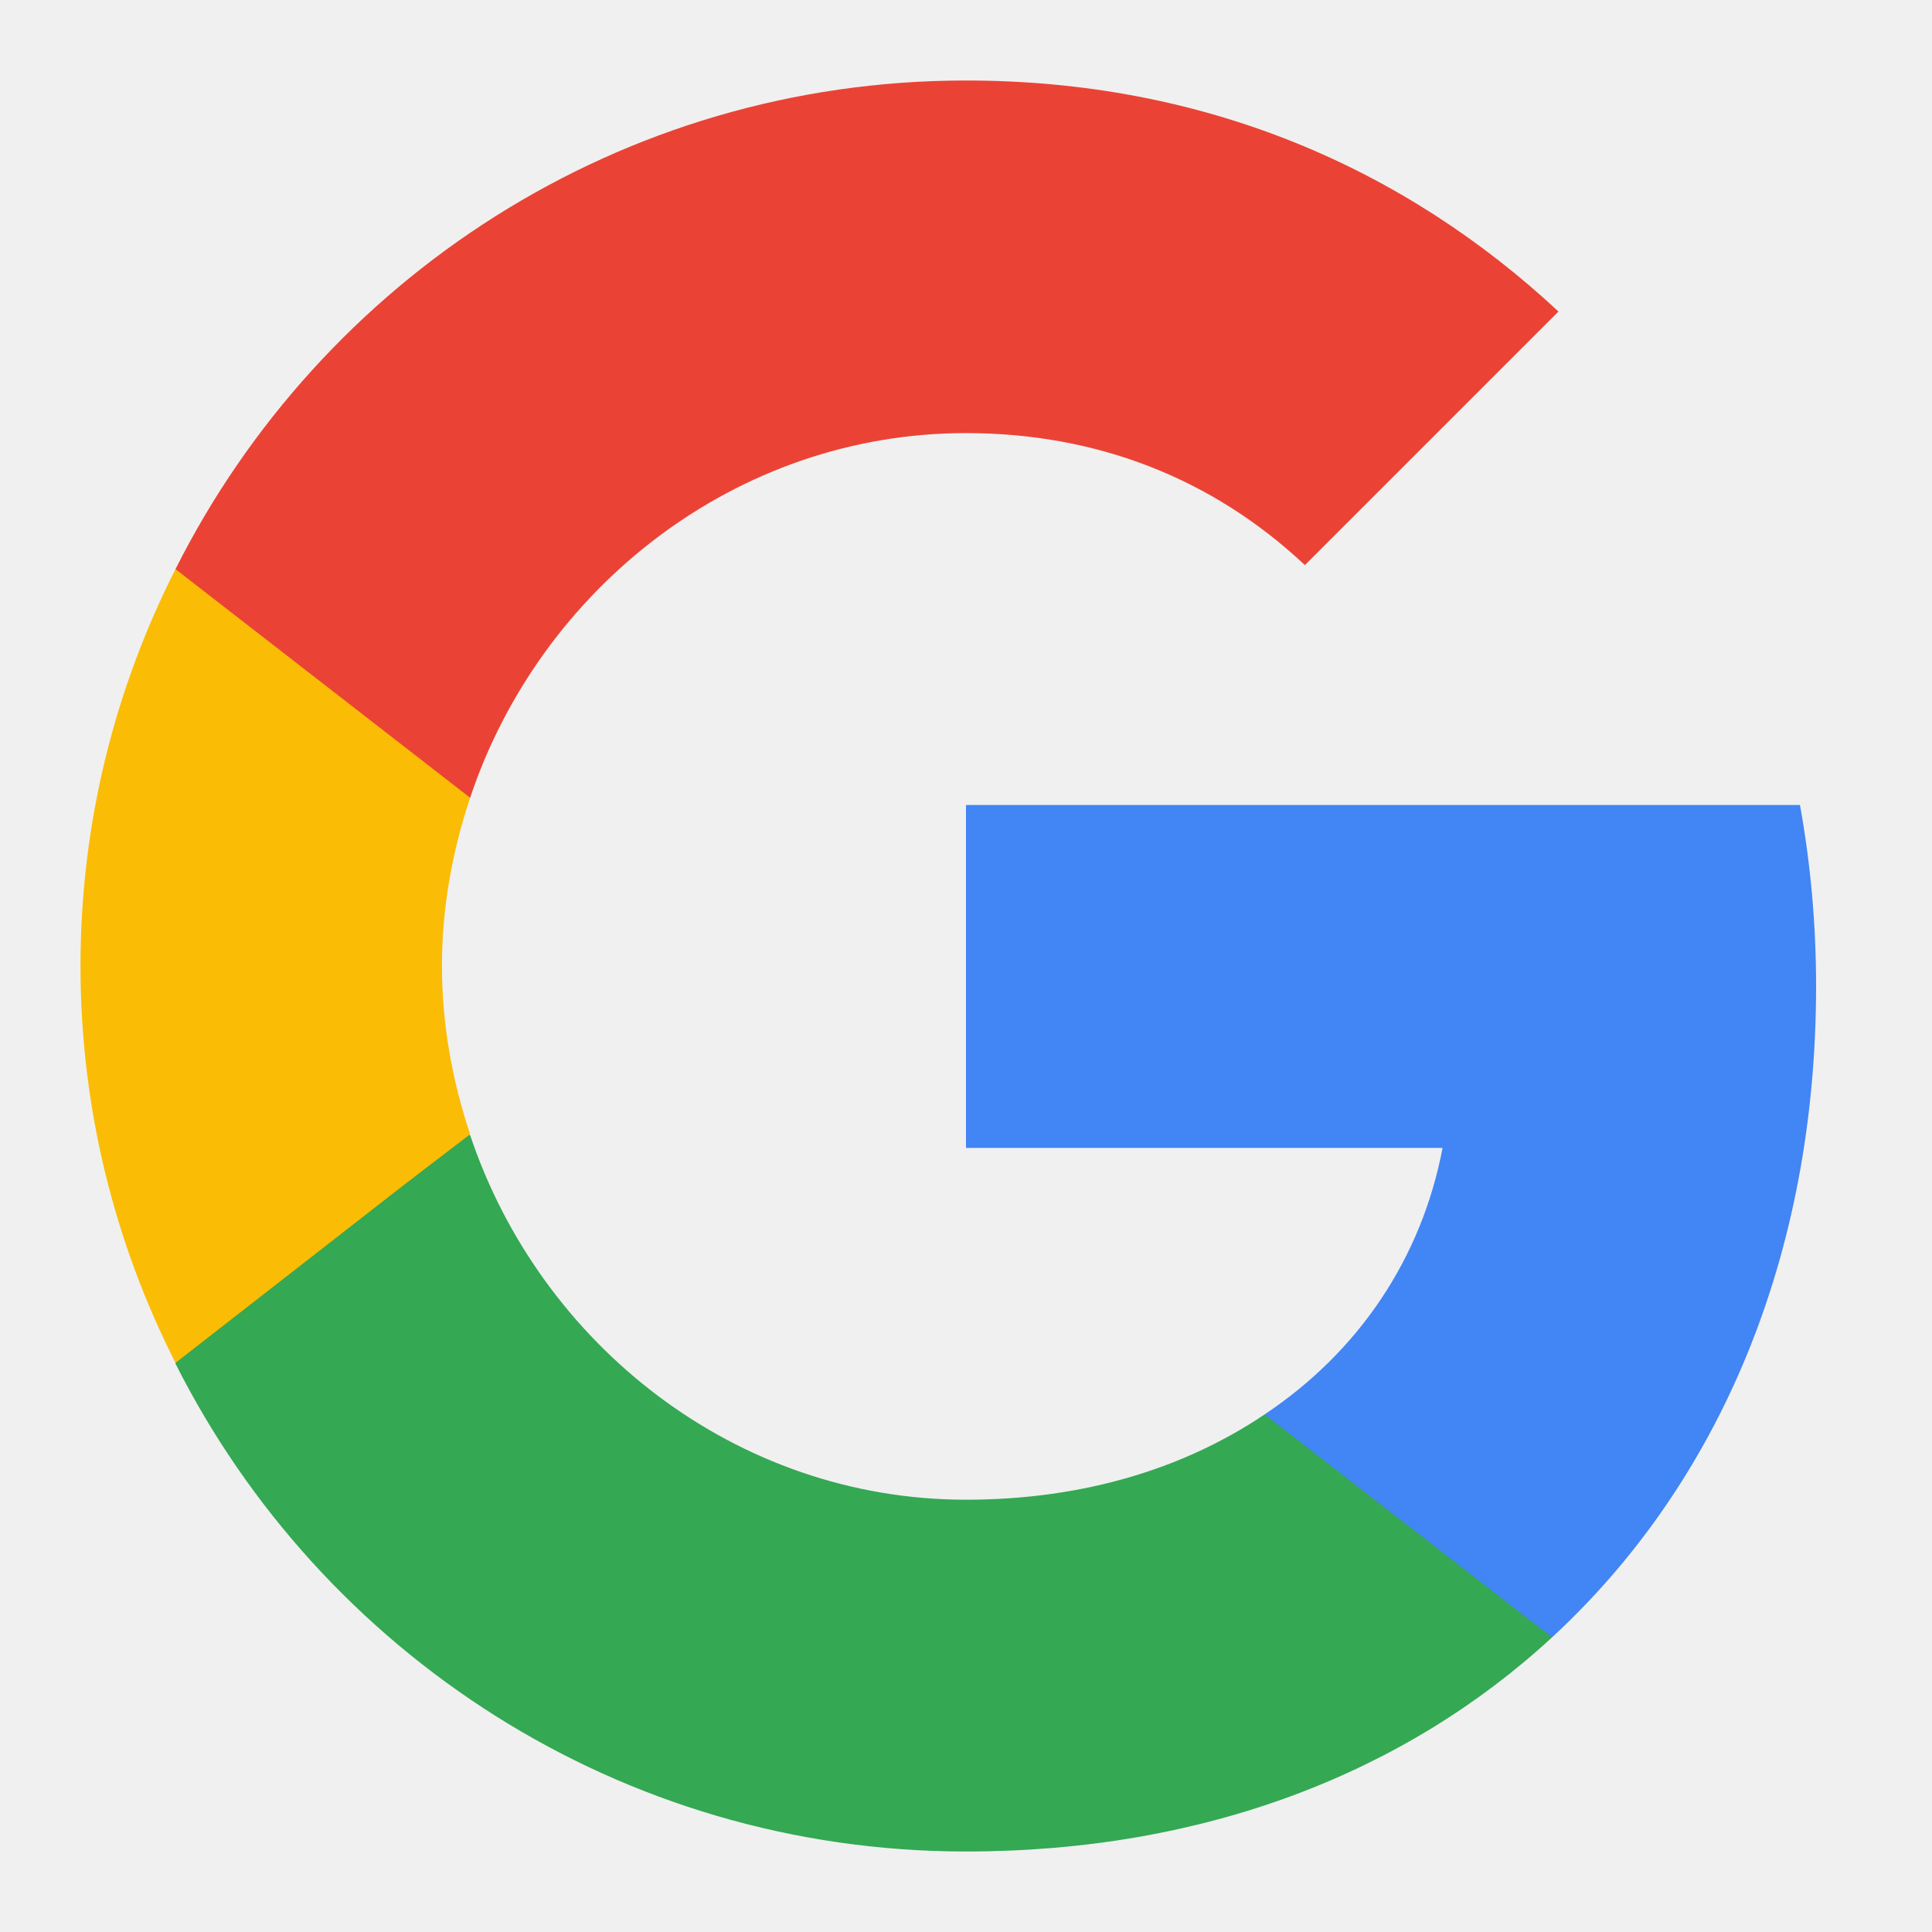
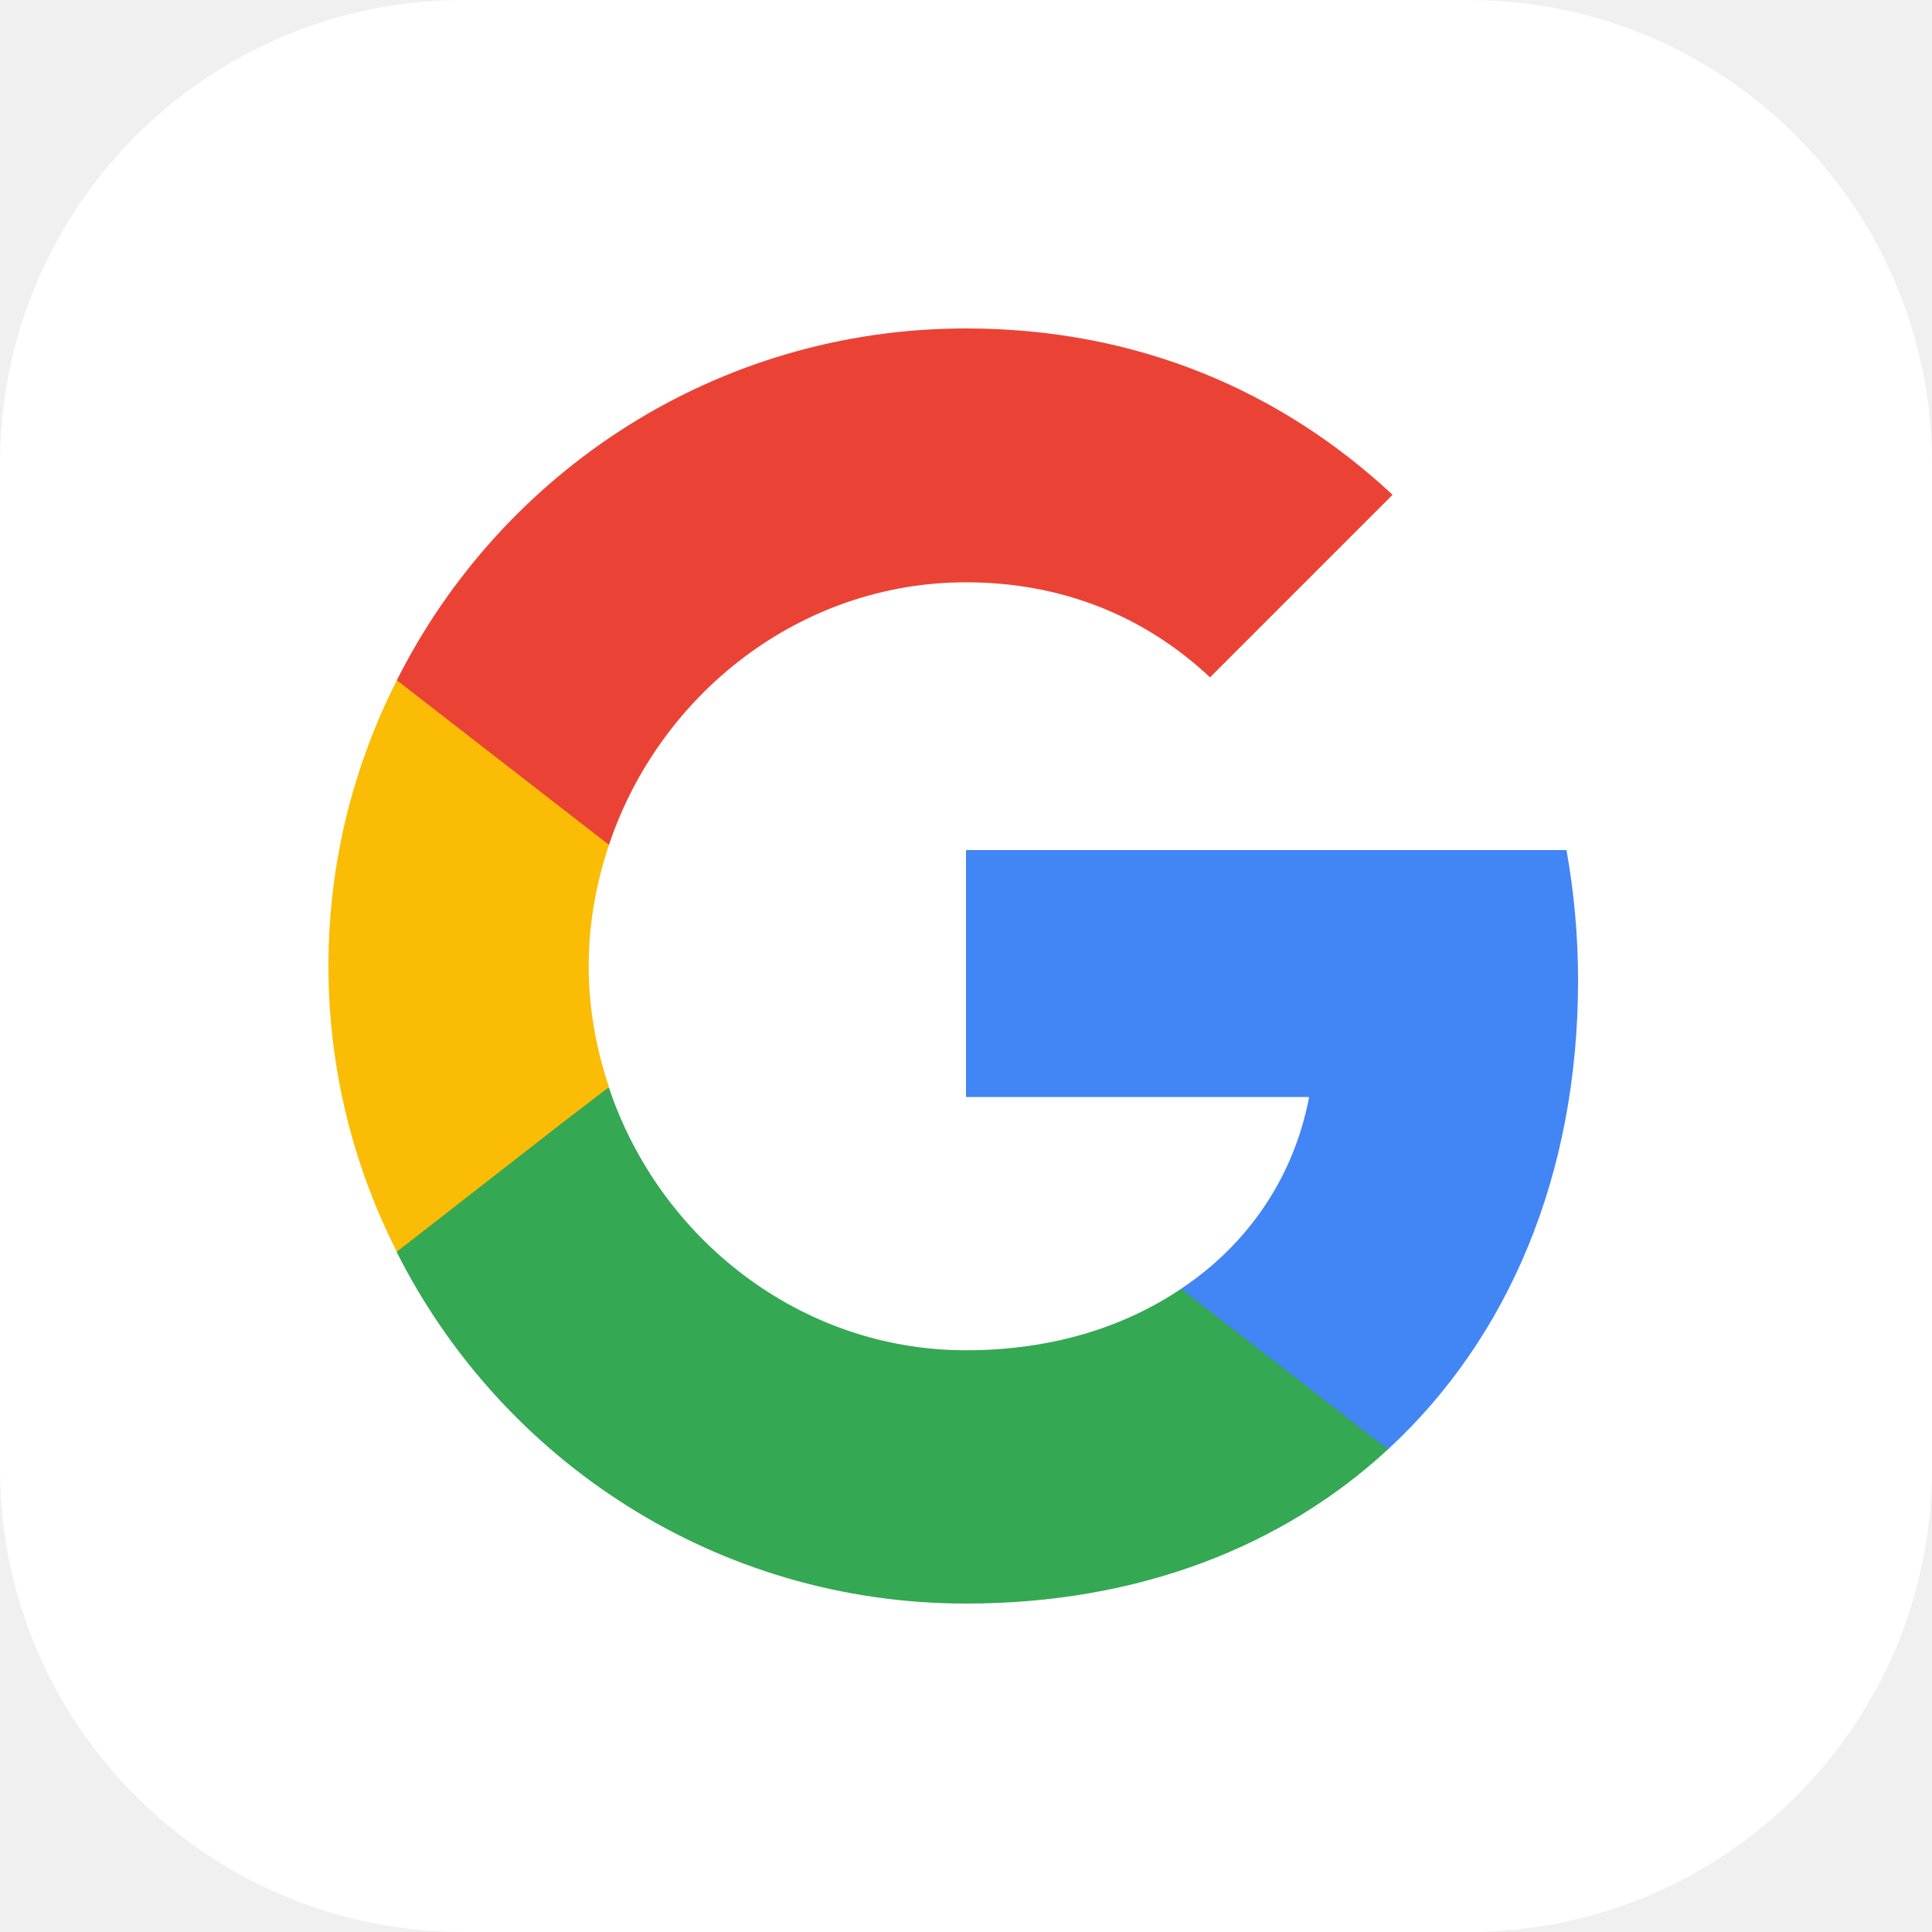
<svg xmlns="http://www.w3.org/2000/svg" height="24" viewBox="0 0 24 24" width="24">
-   <path d="M22.56 12.25c0-.78-.07-1.53-.2-2.25H12v4.26h5.92c-.26 1.37-1.04 2.53-2.21 3.31v2.77h3.57c2.08-1.92 3.28-4.74 3.28-8.09z" fill="#4285F4" />
-   <path d="M12 23c2.97 0 5.46-.98 7.28-2.66l-3.57-2.77c-.98.66-2.23 1.06-3.71 1.06-2.86 0-5.29-1.93-6.16-4.53H2.18v2.84C3.99 20.53 7.7 23 12 23z" fill="#34A853" />
-   <path d="M5.84 14.09c-.22-.66-.35-1.36-.35-2.09s.13-1.43.35-2.09V7.07H2.18C1.43 8.55 1 10.22 1 12s.43 3.45 1.18 4.93l2.85-2.22.81-.62z" fill="#FBBC05" />
-   <path d="M12 5.38c1.62 0 3.06.56 4.21 1.64l3.15-3.15C17.45 2.09 14.97 1 12 1 7.7 1 3.99 3.47 2.18 7.07l3.66 2.84c.87-2.6 3.3-4.53 6.16-4.53z" fill="#EA4335" />
-   <path d="M1 1h22v22H1z" fill="none" />
+   <rect x="0" y="0" width="24" height="24" rx="5.76" fill="#ffffff" />
+   <g transform="translate(3.36,3.36) scale(0.72)">
+     <path d="M22.56 12.25c0-.78-.07-1.53-.2-2.25H12v4.26h5.92c-.26 1.37-1.04 2.53-2.21 3.31v2.77h3.57c2.08-1.92 3.28-4.74 3.28-8.09z" fill="#4285F4" />
+     <path d="M12 23c2.97 0 5.46-.98 7.28-2.66l-3.57-2.77c-.98.66-2.23 1.06-3.71 1.06-2.86 0-5.29-1.93-6.16-4.53H2.18v2.84C3.99 20.53 7.7 23 12 23z" fill="#34A853" />
+     <path d="M5.84 14.09c-.22-.66-.35-1.36-.35-2.09s.13-1.43.35-2.09V7.07H2.18C1.43 8.55 1 10.22 1 12s.43 3.45 1.18 4.93l2.85-2.22.81-.62z" fill="#FBBC05" />
+     <path d="M12 5.38c1.62 0 3.06.56 4.21 1.64l3.15-3.15C17.45 2.09 14.97 1 12 1 7.7 1 3.99 3.47 2.18 7.07l3.66 2.84c.87-2.6 3.3-4.53 6.16-4.53z" fill="#EA4335" />
+     <path d="M1 1h22v22H1z" fill="none" />
+   </g>
</svg>
